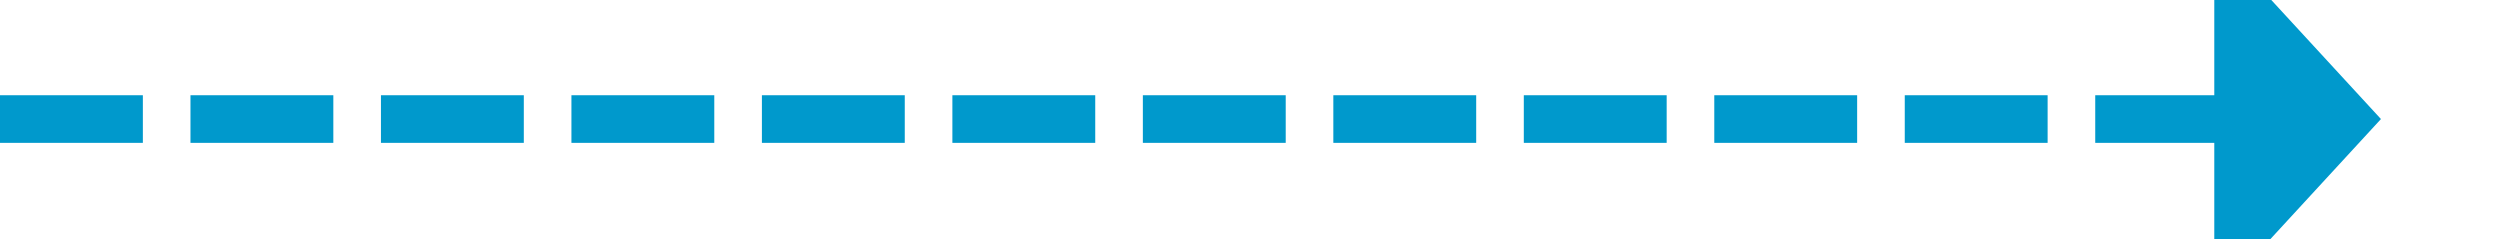
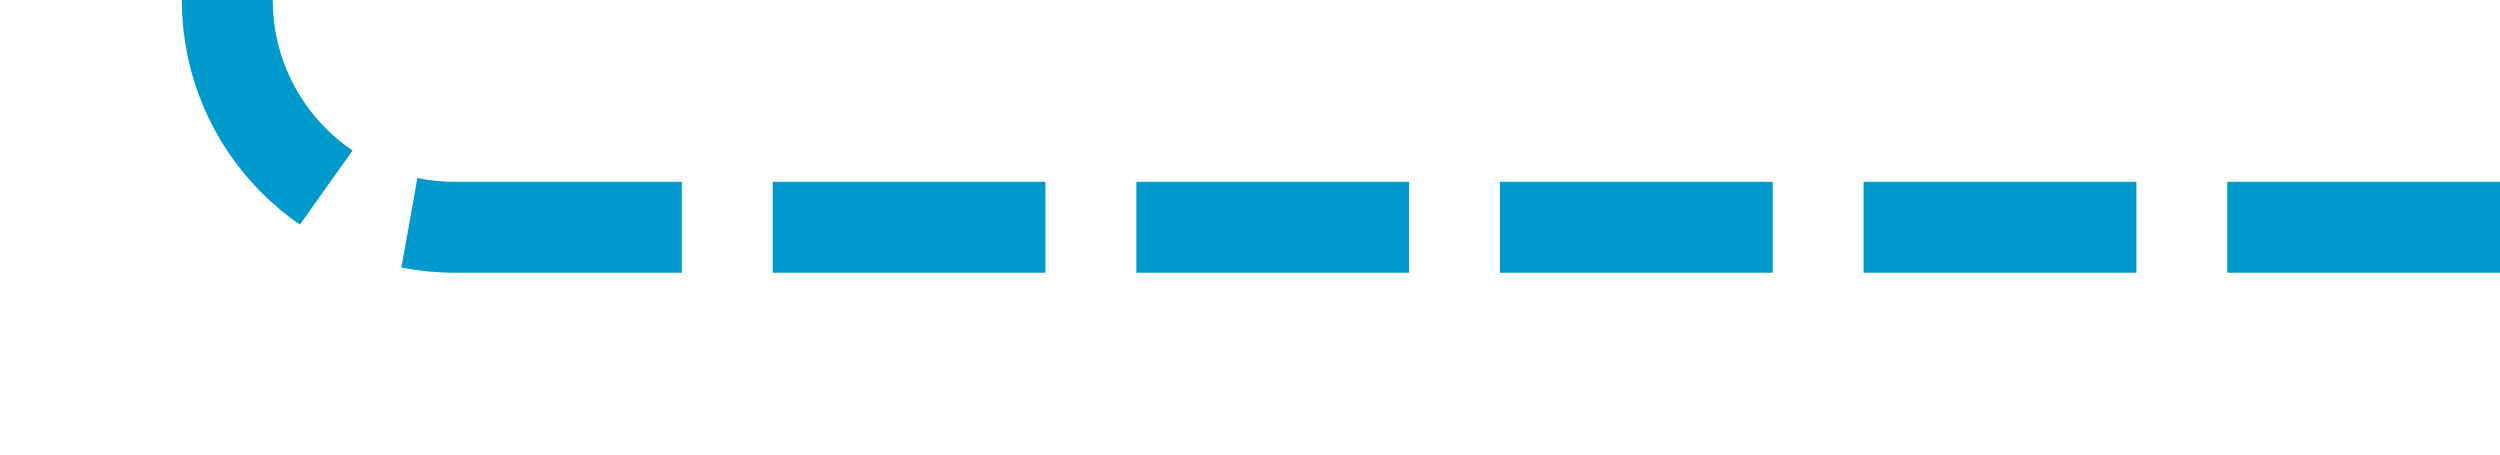
- <svg xmlns="http://www.w3.org/2000/svg" version="1.1" width="105px" height="10px" preserveAspectRatio="xMinYMid meet" viewBox="760 844 105 8">
-   <path d="M 760 848  L 854 848  " stroke-width="2" stroke-dasharray="6,2" stroke="rgba(0, 153, 204, 1)" fill="none" class="stroke" />
-   <path d="M 853 855.6  L 860 848  L 853 840.4  L 853 855.6  Z " fill-rule="nonzero" fill="rgba(0, 153, 204, 1)" stroke="none" class="fill" />
+ <svg xmlns="http://www.w3.org/2000/svg" version="1.1" width="55px" height="10px" preserveAspectRatio="xMinYMid meet" viewBox="385 354 55 8">
+   <path d="M 440 358  L 395 358  A 5 5 0 0 1 390 353 L 390 311  A 5 5 0 0 0 385 306 L 346 306  " stroke-width="2" stroke-dasharray="6,2" stroke="rgba(0, 153, 204, 1)" fill="none" class="stroke" />
+   <path d="M 347 298.4  L 340 306  L 347 313.6  L 347 298.4  Z " fill-rule="nonzero" fill="rgba(0, 153, 204, 1)" stroke="none" class="fill" />
</svg>
